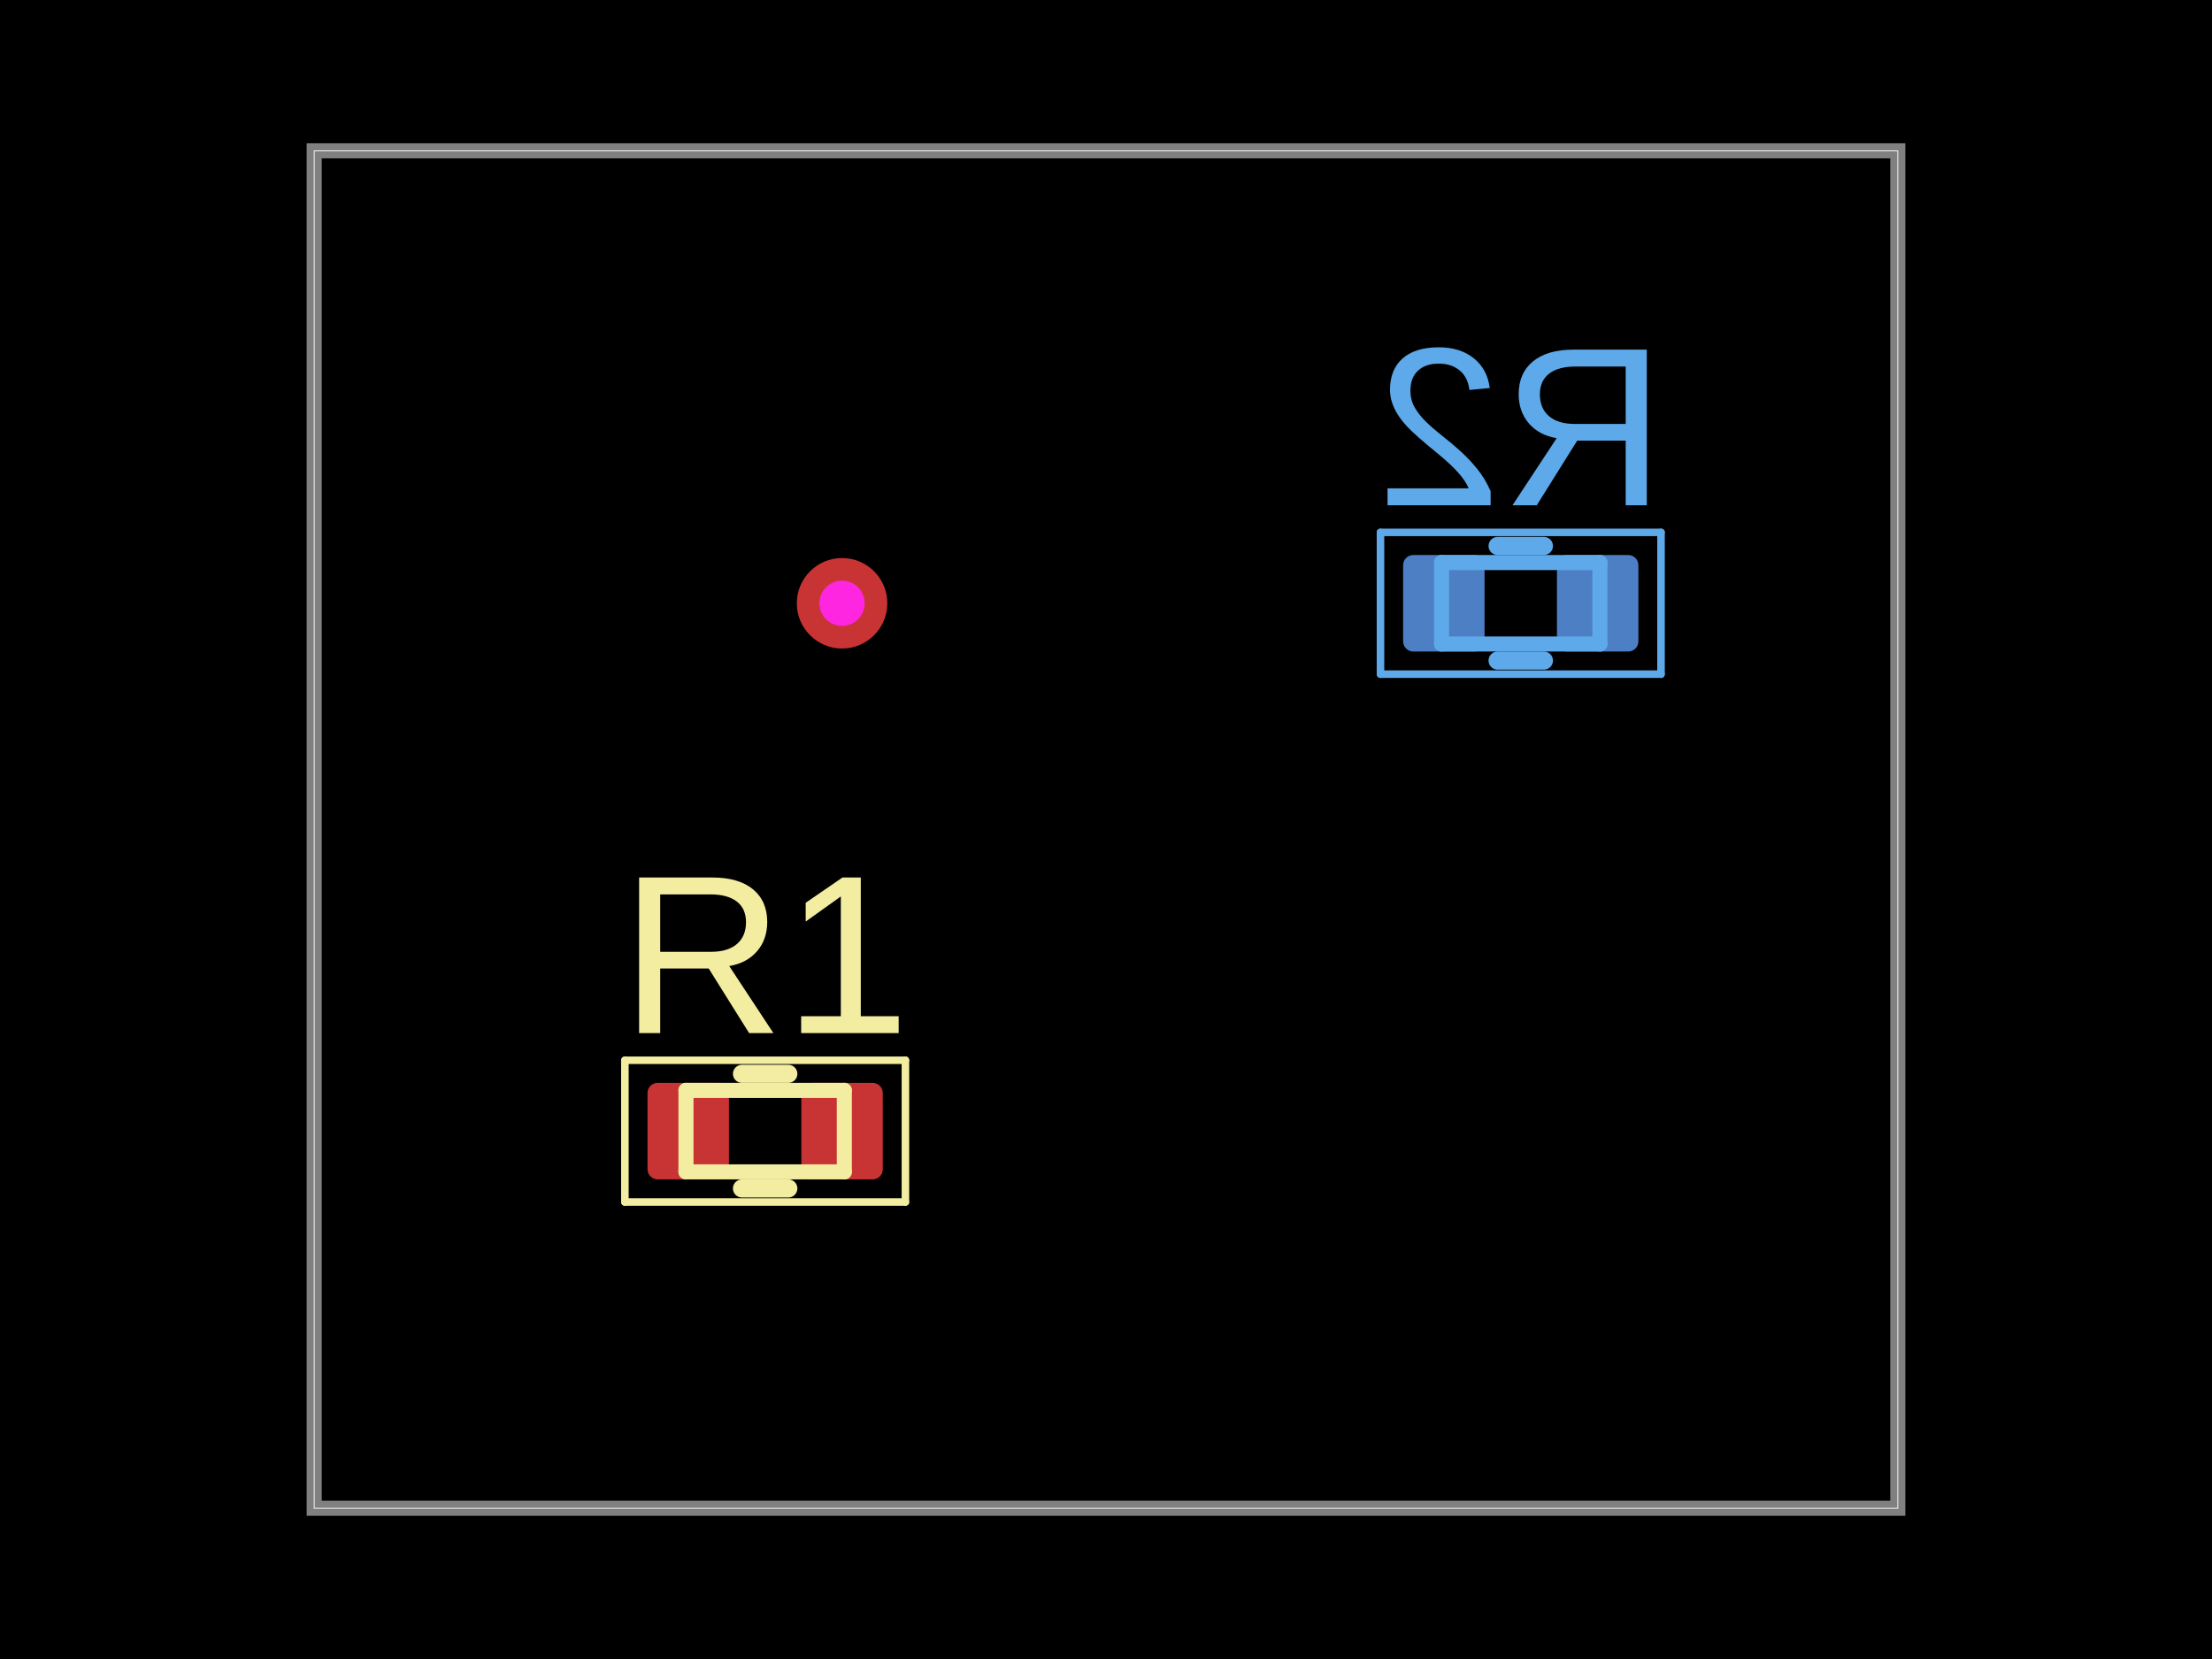
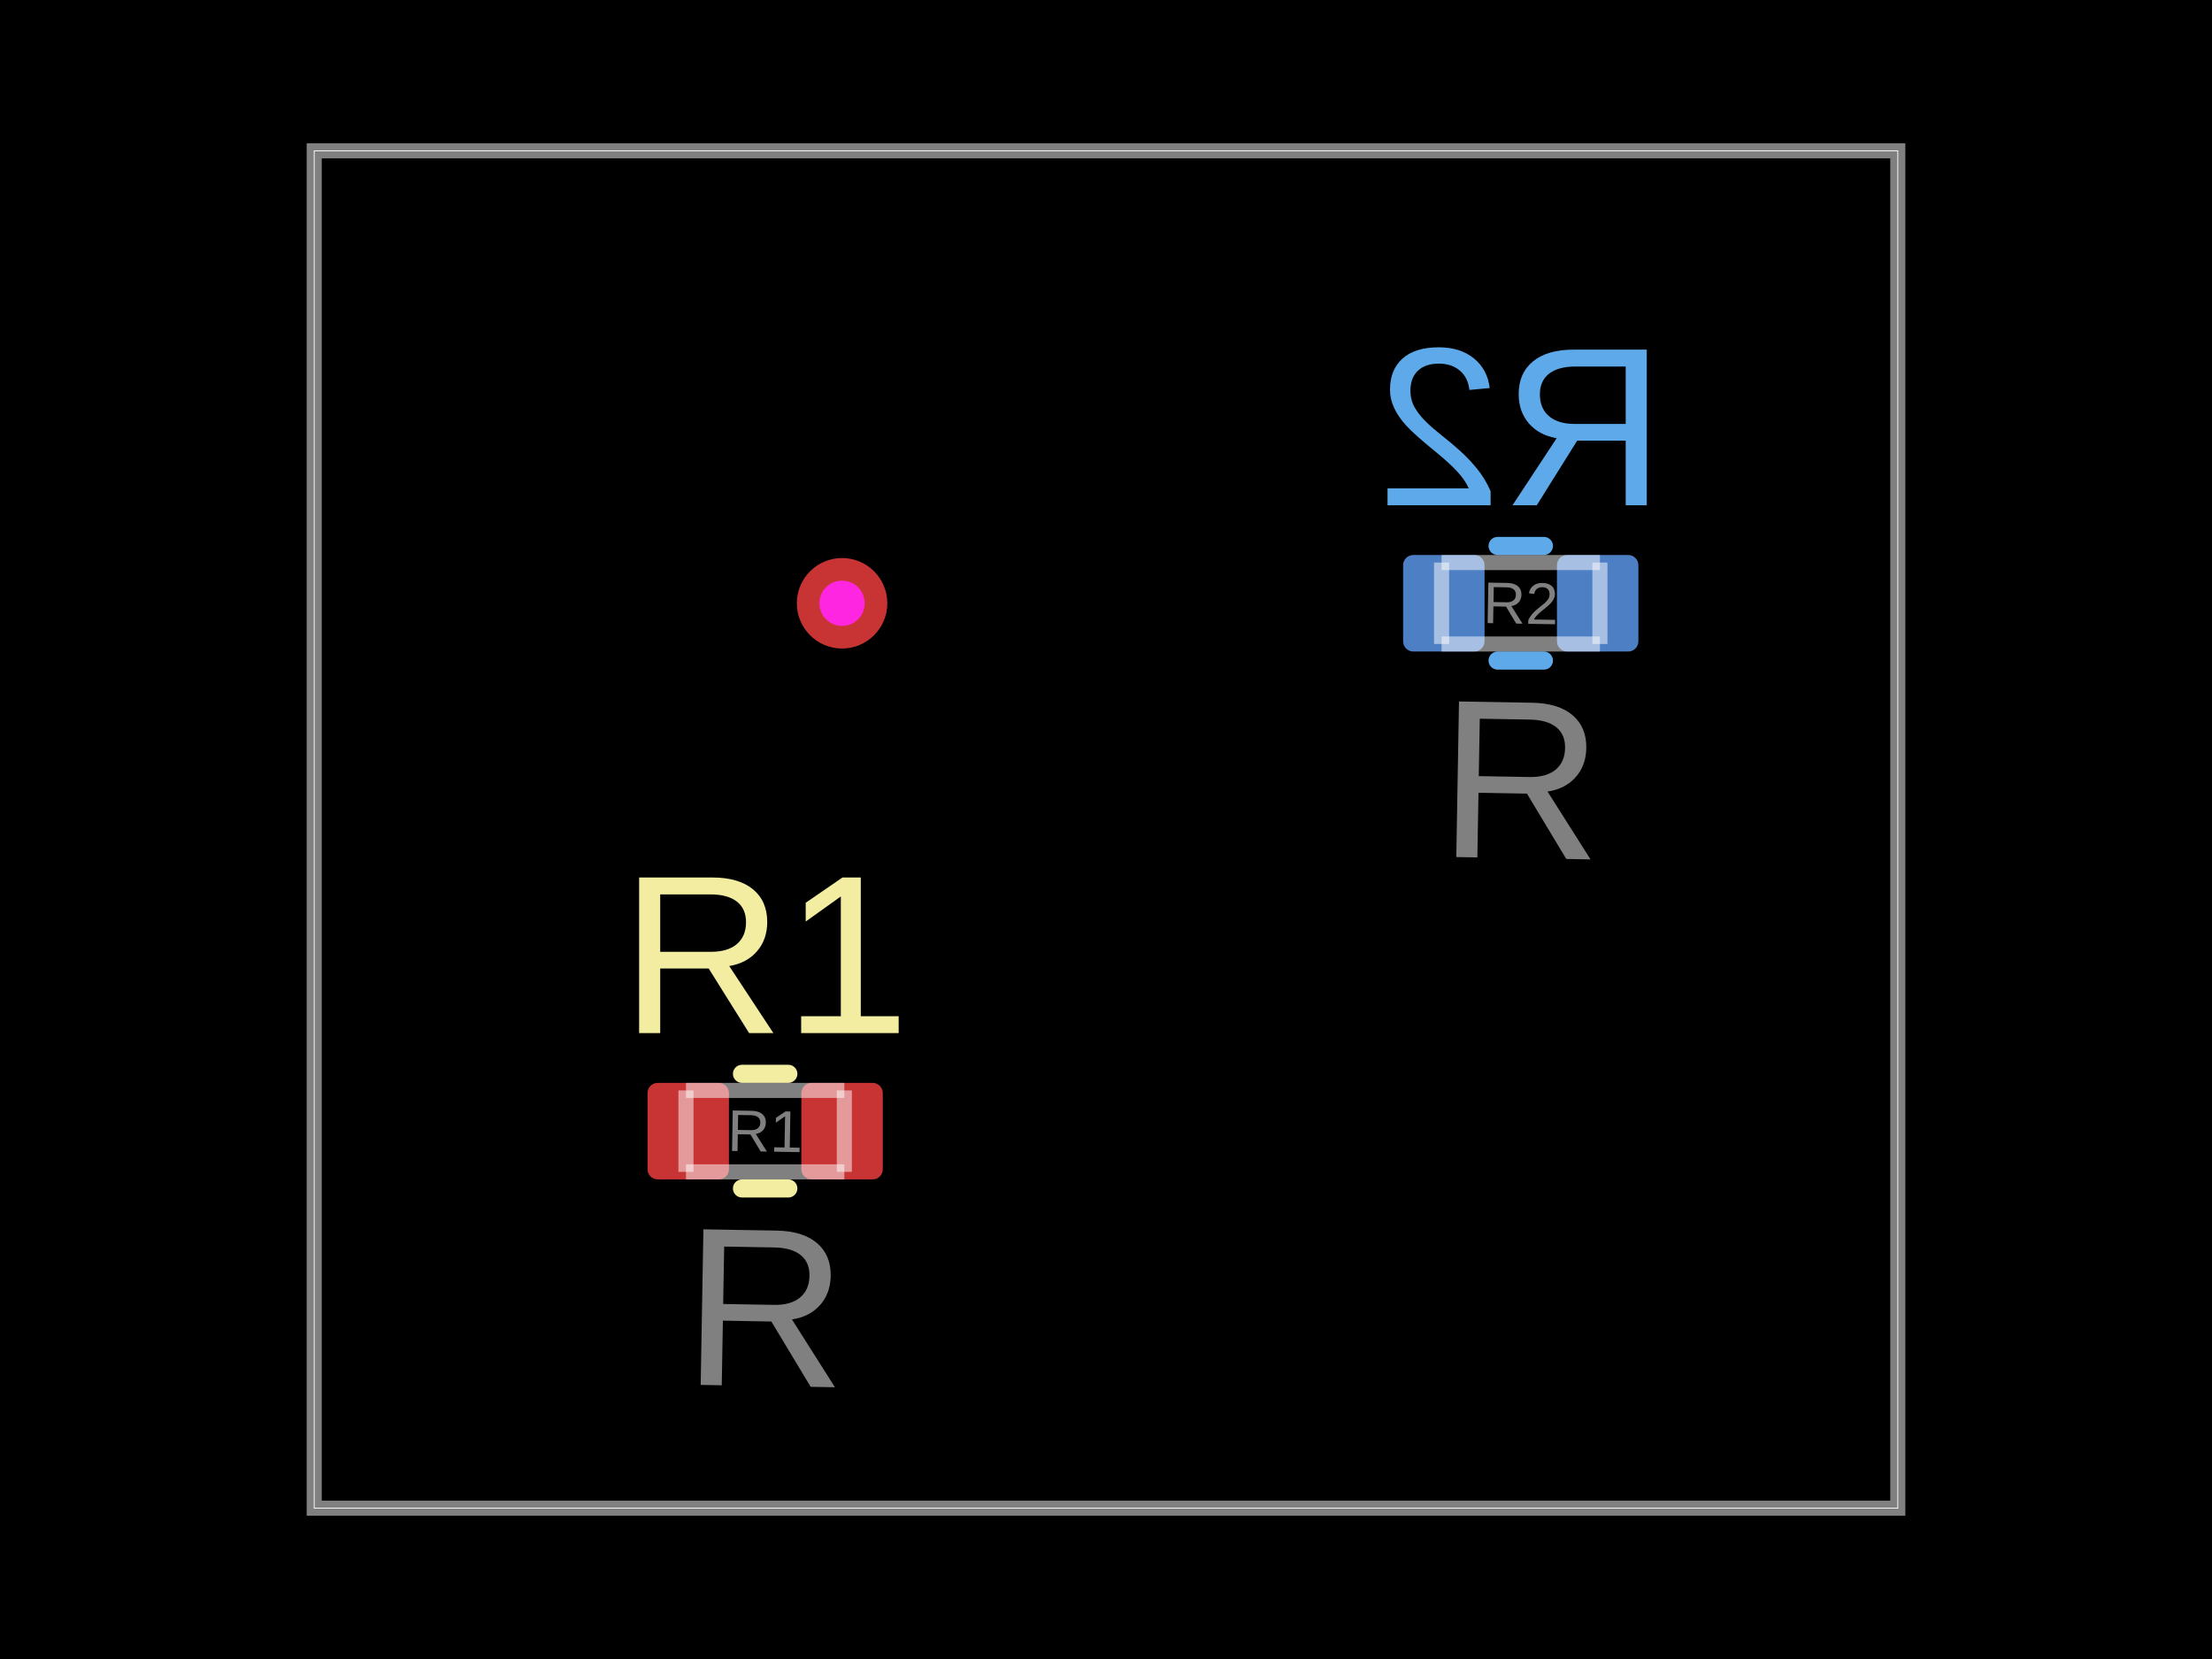
<svg xmlns="http://www.w3.org/2000/svg" width="800" height="600">
  <style />
  <rect class="boundary" x="0" y="0" fill="#000" width="800" height="600" data-type="pcb_background" data-pcb-layer="global" />
  <rect class="pcb-boundary" fill="none" stroke="#fff" stroke-width="0.3" x="113.636" y="54.545" width="572.727" height="490.909" data-type="pcb_boundary" data-pcb-layer="global" />
  <path class="pcb-board" d="M 686.364 54.545 L 686.364 545.455 L 113.636 545.455 L 113.636 54.545 L 686.364 54.545 Z" fill="none" stroke="rgba(255, 255, 255, 0.5)" stroke-width="5.455" data-type="pcb_board" data-pcb-layer="board" />
  <rect class="pcb-pad" fill="rgb(77, 127, 196)" x="563.091" y="200.727" width="29.455" height="34.909" data-type="pcb_smtpad" data-pcb-layer="bottom" rx="3.682" ry="3.682" />
  <rect class="pcb-pad" fill="rgb(77, 127, 196)" x="507.455" y="200.727" width="29.455" height="34.909" data-type="pcb_smtpad" data-pcb-layer="bottom" rx="3.682" ry="3.682" />
  <text x="0" y="0" dx="0" dy="0" fill="#5da9e9" font-family="Arial, sans-serif" font-size="81.818" text-anchor="middle" dominant-baseline="central" transform="matrix(-1,0,0,1,550,154.3636)" class="pcb-silkscreen-text pcb-silkscreen-bottom" data-pcb-silkscreen-text-id="pcb_component_1" stroke="none" data-type="pcb_silkscreen_text" data-pcb-layer="bottom">R2</text>
-   <path class="pcb-silkscreen pcb-silkscreen-bottom" d="M 558.38 197.455 L 541.62 197.455" fill="none" stroke="#5da9e9" stroke-width="6.545" stroke-linecap="round" stroke-linejoin="round" data-pcb-component-id="pcb_component_1" data-pcb-silkscreen-path-id="pcb_silkscreen_path_10" data-type="pcb_silkscreen_path" data-pcb-layer="bottom" />
-   <path class="pcb-silkscreen pcb-silkscreen-bottom" d="M 558.38 238.909 L 541.62 238.909" fill="none" stroke="#5da9e9" stroke-width="6.545" stroke-linecap="round" stroke-linejoin="round" data-pcb-component-id="pcb_component_1" data-pcb-silkscreen-path-id="pcb_silkscreen_path_11" data-type="pcb_silkscreen_path" data-pcb-layer="bottom" />
-   <path class="pcb-silkscreen pcb-silkscreen-bottom" d="M 499.273 192.545 L 499.273 243.818" fill="none" stroke="#5da9e9" stroke-width="2.727" stroke-linecap="round" stroke-linejoin="round" data-pcb-component-id="pcb_component_1" data-pcb-silkscreen-path-id="pcb_silkscreen_path_12" data-type="pcb_silkscreen_path" data-pcb-layer="bottom" />
-   <path class="pcb-silkscreen pcb-silkscreen-bottom" d="M 499.273 243.818 L 600.727 243.818" fill="none" stroke="#5da9e9" stroke-width="2.727" stroke-linecap="round" stroke-linejoin="round" data-pcb-component-id="pcb_component_1" data-pcb-silkscreen-path-id="pcb_silkscreen_path_13" data-type="pcb_silkscreen_path" data-pcb-layer="bottom" />
-   <path class="pcb-silkscreen pcb-silkscreen-bottom" d="M 600.727 192.545 L 499.273 192.545" fill="none" stroke="#5da9e9" stroke-width="2.727" stroke-linecap="round" stroke-linejoin="round" data-pcb-component-id="pcb_component_1" data-pcb-silkscreen-path-id="pcb_silkscreen_path_14" data-type="pcb_silkscreen_path" data-pcb-layer="bottom" />
-   <path class="pcb-silkscreen pcb-silkscreen-bottom" d="M 600.727 243.818 L 600.727 192.545" fill="none" stroke="#5da9e9" stroke-width="2.727" stroke-linecap="round" stroke-linejoin="round" data-pcb-component-id="pcb_component_1" data-pcb-silkscreen-path-id="pcb_silkscreen_path_15" data-type="pcb_silkscreen_path" data-pcb-layer="bottom" />
-   <path class="pcb-silkscreen pcb-silkscreen-bottom" d="M 521.364 203.455 L 521.364 232.909" fill="none" stroke="#5da9e9" stroke-width="5.455" stroke-linecap="round" stroke-linejoin="round" data-pcb-component-id="pcb_component_1" data-pcb-silkscreen-path-id="pcb_silkscreen_path_16" data-type="pcb_silkscreen_path" data-pcb-layer="bottom" />
-   <path class="pcb-silkscreen pcb-silkscreen-bottom" d="M 521.364 232.909 L 578.636 232.909" fill="none" stroke="#5da9e9" stroke-width="5.455" stroke-linecap="round" stroke-linejoin="round" data-pcb-component-id="pcb_component_1" data-pcb-silkscreen-path-id="pcb_silkscreen_path_17" data-type="pcb_silkscreen_path" data-pcb-layer="bottom" />
-   <path class="pcb-silkscreen pcb-silkscreen-bottom" d="M 578.636 203.455 L 521.364 203.455" fill="none" stroke="#5da9e9" stroke-width="5.455" stroke-linecap="round" stroke-linejoin="round" data-pcb-component-id="pcb_component_1" data-pcb-silkscreen-path-id="pcb_silkscreen_path_18" data-type="pcb_silkscreen_path" data-pcb-layer="bottom" />
-   <path class="pcb-silkscreen pcb-silkscreen-bottom" d="M 578.636 232.909 L 578.636 203.455" fill="none" stroke="#5da9e9" stroke-width="5.455" stroke-linecap="round" stroke-linejoin="round" data-pcb-component-id="pcb_component_1" data-pcb-silkscreen-path-id="pcb_silkscreen_path_19" data-type="pcb_silkscreen_path" data-pcb-layer="bottom" />
+   <path class="pcb-silkscreen pcb-silkscreen-bottom" d="M 558.38 197.455 L 541.62 197.455" fill="none" stroke="#5da9e9" stroke-width="6.545" stroke-linecap="round" stroke-linejoin="round" data-pcb-component-id="pcb_component_1" data-pcb-silkscreen-path-id="pcb_silkscreen_path_2" data-type="pcb_silkscreen_path" data-pcb-layer="bottom" />
+   <path class="pcb-silkscreen pcb-silkscreen-bottom" d="M 558.38 238.909 L 541.62 238.909" fill="none" stroke="#5da9e9" stroke-width="6.545" stroke-linecap="round" stroke-linejoin="round" data-pcb-component-id="pcb_component_1" data-pcb-silkscreen-path-id="pcb_silkscreen_path_3" data-type="pcb_silkscreen_path" data-pcb-layer="bottom" />
  <rect class="pcb-pad" fill="rgb(200, 52, 52)" x="234.182" y="391.636" width="29.455" height="34.909" data-type="pcb_smtpad" data-pcb-layer="top" rx="3.682" ry="3.682" />
  <rect class="pcb-pad" fill="rgb(200, 52, 52)" x="289.818" y="391.636" width="29.455" height="34.909" data-type="pcb_smtpad" data-pcb-layer="top" rx="3.682" ry="3.682" />
  <text x="0" y="0" dx="0" dy="0" fill="#f2eda1" font-family="Arial, sans-serif" font-size="81.818" text-anchor="middle" dominant-baseline="central" transform="matrix(1,0,0,1,276.7273,345.2727)" class="pcb-silkscreen-text pcb-silkscreen-top" data-pcb-silkscreen-text-id="pcb_component_0" stroke="none" data-type="pcb_silkscreen_text" data-pcb-layer="top">R1</text>
  <path class="pcb-silkscreen pcb-silkscreen-top" d="M 268.347 388.364 L 285.108 388.364" fill="none" stroke="#f2eda1" stroke-width="6.545" stroke-linecap="round" stroke-linejoin="round" data-pcb-component-id="pcb_component_0" data-pcb-silkscreen-path-id="pcb_silkscreen_path_0" data-type="pcb_silkscreen_path" data-pcb-layer="top" />
  <path class="pcb-silkscreen pcb-silkscreen-top" d="M 268.347 429.818 L 285.108 429.818" fill="none" stroke="#f2eda1" stroke-width="6.545" stroke-linecap="round" stroke-linejoin="round" data-pcb-component-id="pcb_component_0" data-pcb-silkscreen-path-id="pcb_silkscreen_path_1" data-type="pcb_silkscreen_path" data-pcb-layer="top" />
-   <path class="pcb-silkscreen pcb-silkscreen-top" d="M 226 383.455 L 327.455 383.455" fill="none" stroke="#f2eda1" stroke-width="2.727" stroke-linecap="round" stroke-linejoin="round" data-pcb-component-id="pcb_component_0" data-pcb-silkscreen-path-id="pcb_silkscreen_path_2" data-type="pcb_silkscreen_path" data-pcb-layer="top" />
-   <path class="pcb-silkscreen pcb-silkscreen-top" d="M 226 434.727 L 226 383.455" fill="none" stroke="#f2eda1" stroke-width="2.727" stroke-linecap="round" stroke-linejoin="round" data-pcb-component-id="pcb_component_0" data-pcb-silkscreen-path-id="pcb_silkscreen_path_3" data-type="pcb_silkscreen_path" data-pcb-layer="top" />
-   <path class="pcb-silkscreen pcb-silkscreen-top" d="M 327.455 383.455 L 327.455 434.727" fill="none" stroke="#f2eda1" stroke-width="2.727" stroke-linecap="round" stroke-linejoin="round" data-pcb-component-id="pcb_component_0" data-pcb-silkscreen-path-id="pcb_silkscreen_path_4" data-type="pcb_silkscreen_path" data-pcb-layer="top" />
-   <path class="pcb-silkscreen pcb-silkscreen-top" d="M 327.455 434.727 L 226 434.727" fill="none" stroke="#f2eda1" stroke-width="2.727" stroke-linecap="round" stroke-linejoin="round" data-pcb-component-id="pcb_component_0" data-pcb-silkscreen-path-id="pcb_silkscreen_path_5" data-type="pcb_silkscreen_path" data-pcb-layer="top" />
-   <path class="pcb-silkscreen pcb-silkscreen-top" d="M 248.091 394.364 L 305.364 394.364" fill="none" stroke="#f2eda1" stroke-width="5.455" stroke-linecap="round" stroke-linejoin="round" data-pcb-component-id="pcb_component_0" data-pcb-silkscreen-path-id="pcb_silkscreen_path_6" data-type="pcb_silkscreen_path" data-pcb-layer="top" />
-   <path class="pcb-silkscreen pcb-silkscreen-top" d="M 248.091 423.818 L 248.091 394.364" fill="none" stroke="#f2eda1" stroke-width="5.455" stroke-linecap="round" stroke-linejoin="round" data-pcb-component-id="pcb_component_0" data-pcb-silkscreen-path-id="pcb_silkscreen_path_7" data-type="pcb_silkscreen_path" data-pcb-layer="top" />
-   <path class="pcb-silkscreen pcb-silkscreen-top" d="M 305.364 394.364 L 305.364 423.818" fill="none" stroke="#f2eda1" stroke-width="5.455" stroke-linecap="round" stroke-linejoin="round" data-pcb-component-id="pcb_component_0" data-pcb-silkscreen-path-id="pcb_silkscreen_path_8" data-type="pcb_silkscreen_path" data-pcb-layer="top" />
-   <path class="pcb-silkscreen pcb-silkscreen-top" d="M 305.364 423.818 L 248.091 423.818" fill="none" stroke="#f2eda1" stroke-width="5.455" stroke-linecap="round" stroke-linejoin="round" data-pcb-component-id="pcb_component_0" data-pcb-silkscreen-path-id="pcb_silkscreen_path_9" data-type="pcb_silkscreen_path" data-pcb-layer="top" />
  <g data-type="pcb_via" data-pcb-layer="through">
    <circle class="pcb-hole-outer" fill="rgb(200, 52, 52)" cx="304.545" cy="218.182" r="16.364" data-type="pcb_via" data-pcb-layer="top" />
    <circle class="pcb-hole-inner" fill="#FF26E2" cx="304.545" cy="218.182" r="8.182" data-type="pcb_via" data-pcb-layer="drill" />
  </g>
+   <text x="0" y="0" font-family="Arial, sans-serif" font-size="81.818" text-anchor="middle" dominant-baseline="central" transform="matrix(0.9998477,0.01745241,-0.01745241,0.9998477,276.7273,472.9091)" class="pcb-fabrication-note-text" fill="rgba(255,255,255,0.5)" data-type="pcb_fabrication_note_text" data-pcb-layer="overlay">R</text>
+   <text x="0" y="0" font-family="Arial, sans-serif" font-size="21.273" text-anchor="middle" dominant-baseline="central" transform="matrix(0.9998477,0.01745241,-0.01745241,0.9998477,276.7273,409.0909)" class="pcb-fabrication-note-text" fill="rgba(255,255,255,0.5)" data-type="pcb_fabrication_note_text" data-pcb-layer="overlay">R1</text>
+   <text x="0" y="0" font-family="Arial, sans-serif" font-size="81.818" text-anchor="middle" dominant-baseline="central" transform="matrix(0.9998477,0.01745241,-0.01745241,0.9998477,550,282)" class="pcb-fabrication-note-text" fill="rgba(255,255,255,0.5)" data-type="pcb_fabrication_note_text" data-pcb-layer="overlay">R</text>
+   <text x="0" y="0" font-family="Arial, sans-serif" font-size="21.273" text-anchor="middle" dominant-baseline="central" transform="matrix(0.9998477,0.01745241,-0.01745241,0.9998477,550,218.1818)" class="pcb-fabrication-note-text" fill="rgba(255,255,255,0.5)" data-type="pcb_fabrication_note_text" data-pcb-layer="overlay">R2</text>
+   <path class="pcb-fabrication-note-path" stroke="rgba(255,255,255,0.5)" fill="none" d="M 248.091 394.364 L 305.364 394.364" stroke-width="5.455" data-pcb-component-id="pcb_component_0" data-pcb-fabrication-note-path-id="pcb_fabrication_note_path_0" data-type="pcb_fabrication_note_path" data-pcb-layer="overlay" />
+   <path class="pcb-fabrication-note-path" stroke="rgba(255,255,255,0.5)" fill="none" d="M 248.091 423.818 L 248.091 394.364" stroke-width="5.455" data-pcb-component-id="pcb_component_0" data-pcb-fabrication-note-path-id="pcb_fabrication_note_path_1" data-type="pcb_fabrication_note_path" data-pcb-layer="overlay" />
+   <path class="pcb-fabrication-note-path" stroke="rgba(255,255,255,0.5)" fill="none" d="M 305.364 394.364 L 305.364 423.818" stroke-width="5.455" data-pcb-component-id="pcb_component_0" data-pcb-fabrication-note-path-id="pcb_fabrication_note_path_2" data-type="pcb_fabrication_note_path" data-pcb-layer="overlay" />
+   <path class="pcb-fabrication-note-path" stroke="rgba(255,255,255,0.5)" fill="none" d="M 305.364 423.818 L 248.091 423.818" stroke-width="5.455" data-pcb-component-id="pcb_component_0" data-pcb-fabrication-note-path-id="pcb_fabrication_note_path_3" data-type="pcb_fabrication_note_path" data-pcb-layer="overlay" />
+   <path class="pcb-fabrication-note-path" stroke="rgba(255,255,255,0.5)" fill="none" d="M 521.364 203.455 L 521.364 232.909" stroke-width="5.455" data-pcb-component-id="pcb_component_1" data-pcb-fabrication-note-path-id="pcb_fabrication_note_path_4" data-type="pcb_fabrication_note_path" data-pcb-layer="overlay" />
+   <path class="pcb-fabrication-note-path" stroke="rgba(255,255,255,0.5)" fill="none" d="M 521.364 232.909 L 578.636 232.909" stroke-width="5.455" data-pcb-component-id="pcb_component_1" data-pcb-fabrication-note-path-id="pcb_fabrication_note_path_5" data-type="pcb_fabrication_note_path" data-pcb-layer="overlay" />
+   <path class="pcb-fabrication-note-path" stroke="rgba(255,255,255,0.5)" fill="none" d="M 578.636 203.455 L 521.364 203.455" stroke-width="5.455" data-pcb-component-id="pcb_component_1" data-pcb-fabrication-note-path-id="pcb_fabrication_note_path_6" data-type="pcb_fabrication_note_path" data-pcb-layer="overlay" />
+   <path class="pcb-fabrication-note-path" stroke="rgba(255,255,255,0.5)" fill="none" d="M 578.636 232.909 L 578.636 203.455" stroke-width="5.455" data-pcb-component-id="pcb_component_1" data-pcb-fabrication-note-path-id="pcb_fabrication_note_path_7" data-type="pcb_fabrication_note_path" data-pcb-layer="overlay" />
</svg>
